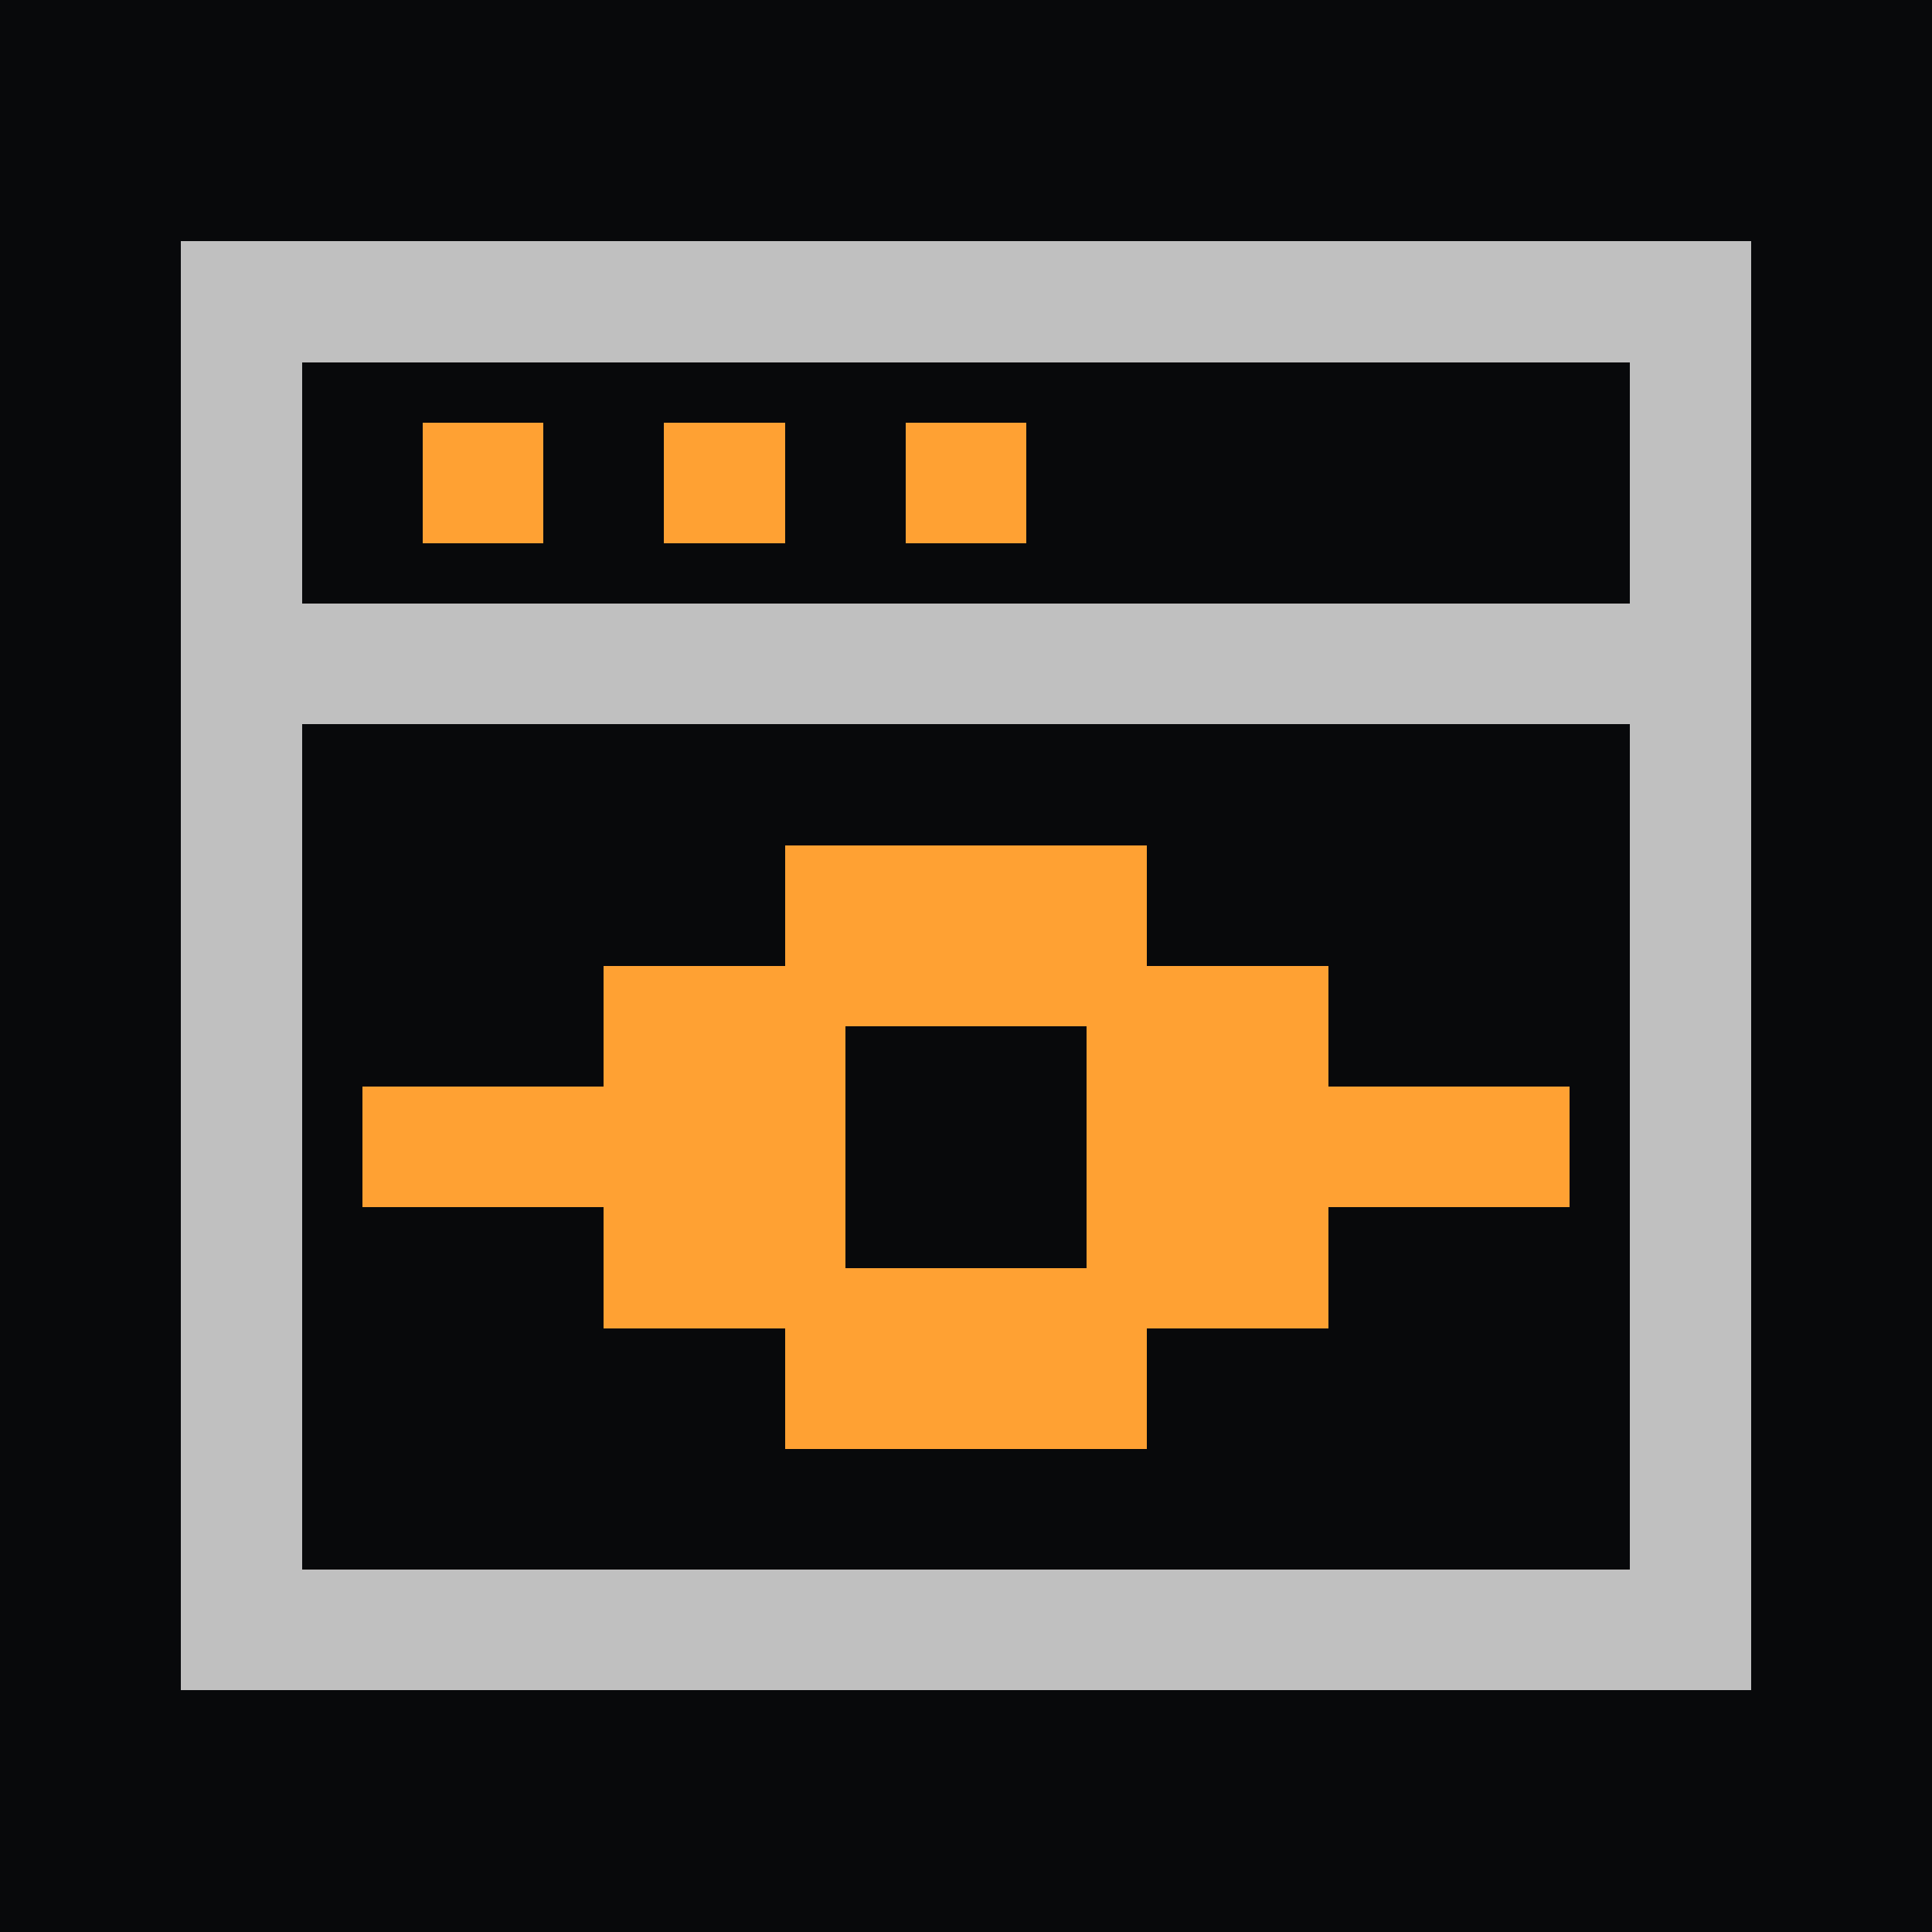
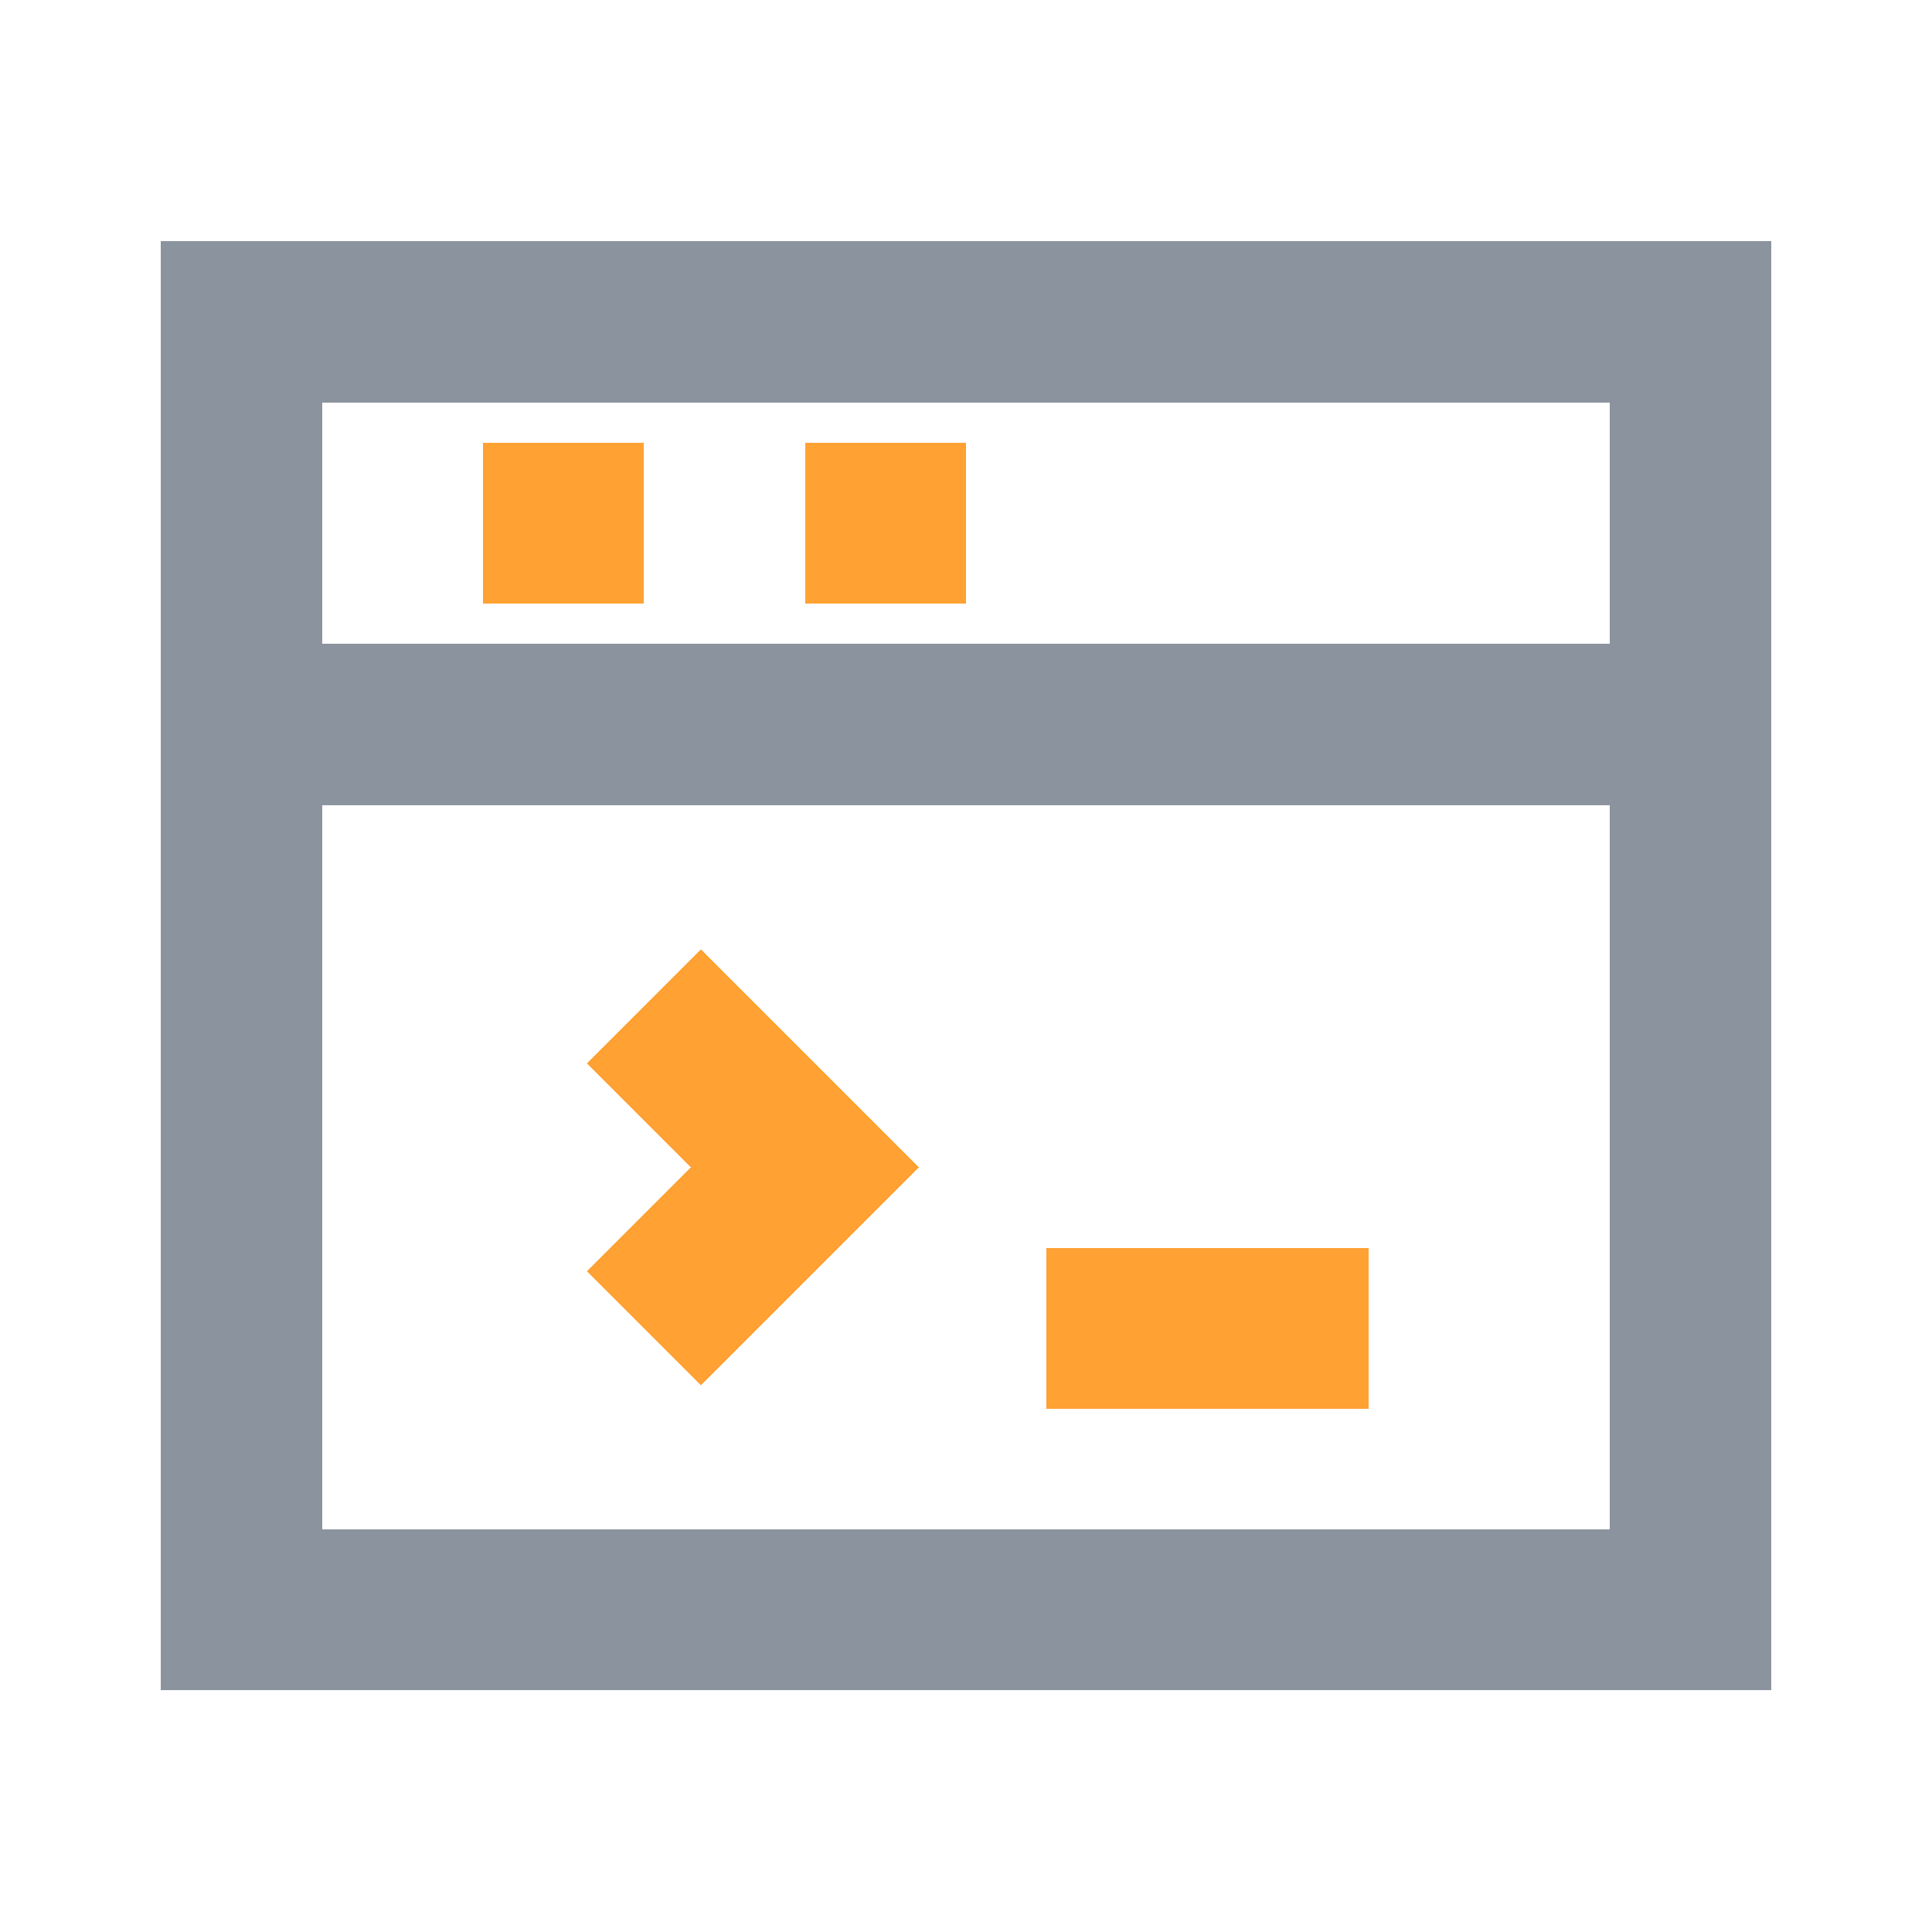
- <svg xmlns="http://www.w3.org/2000/svg" width="32" height="32" viewBox="0 0 32 32" fill="none" shape-rendering="crispEdges">
-   <rect width="32" height="32" fill="#08090b" />
-   <path d="M4 5h24v22H4zM4 11h24" stroke="#c0c0c0" stroke-width="2" />
-   <path d="M7 7h2v2H7zM11 7h2v2h-2zM15 7h2v2h-2zM13 14h6v2h3v2h4v2h-4v2h-3v2h-6v-2h-3v-2H6v-2h4v-2h3z" fill="#ffa133" />
-   <path d="M14 17h4v4h-4z" fill="#08090b" />
+ <svg xmlns="http://www.w3.org/2000/svg" width="24" height="24" viewBox="0 0 24 24" fill="none" stroke-width="2" shape-rendering="crispEdges">
+   <path d="M3 4h18v16H3zM3 9h18" stroke="#8b949e" />
+   <path d="M6 6.5h2m2 0h2m-4 6 2 2-2 2m5 0h4" stroke="#ffa133" />
</svg>
